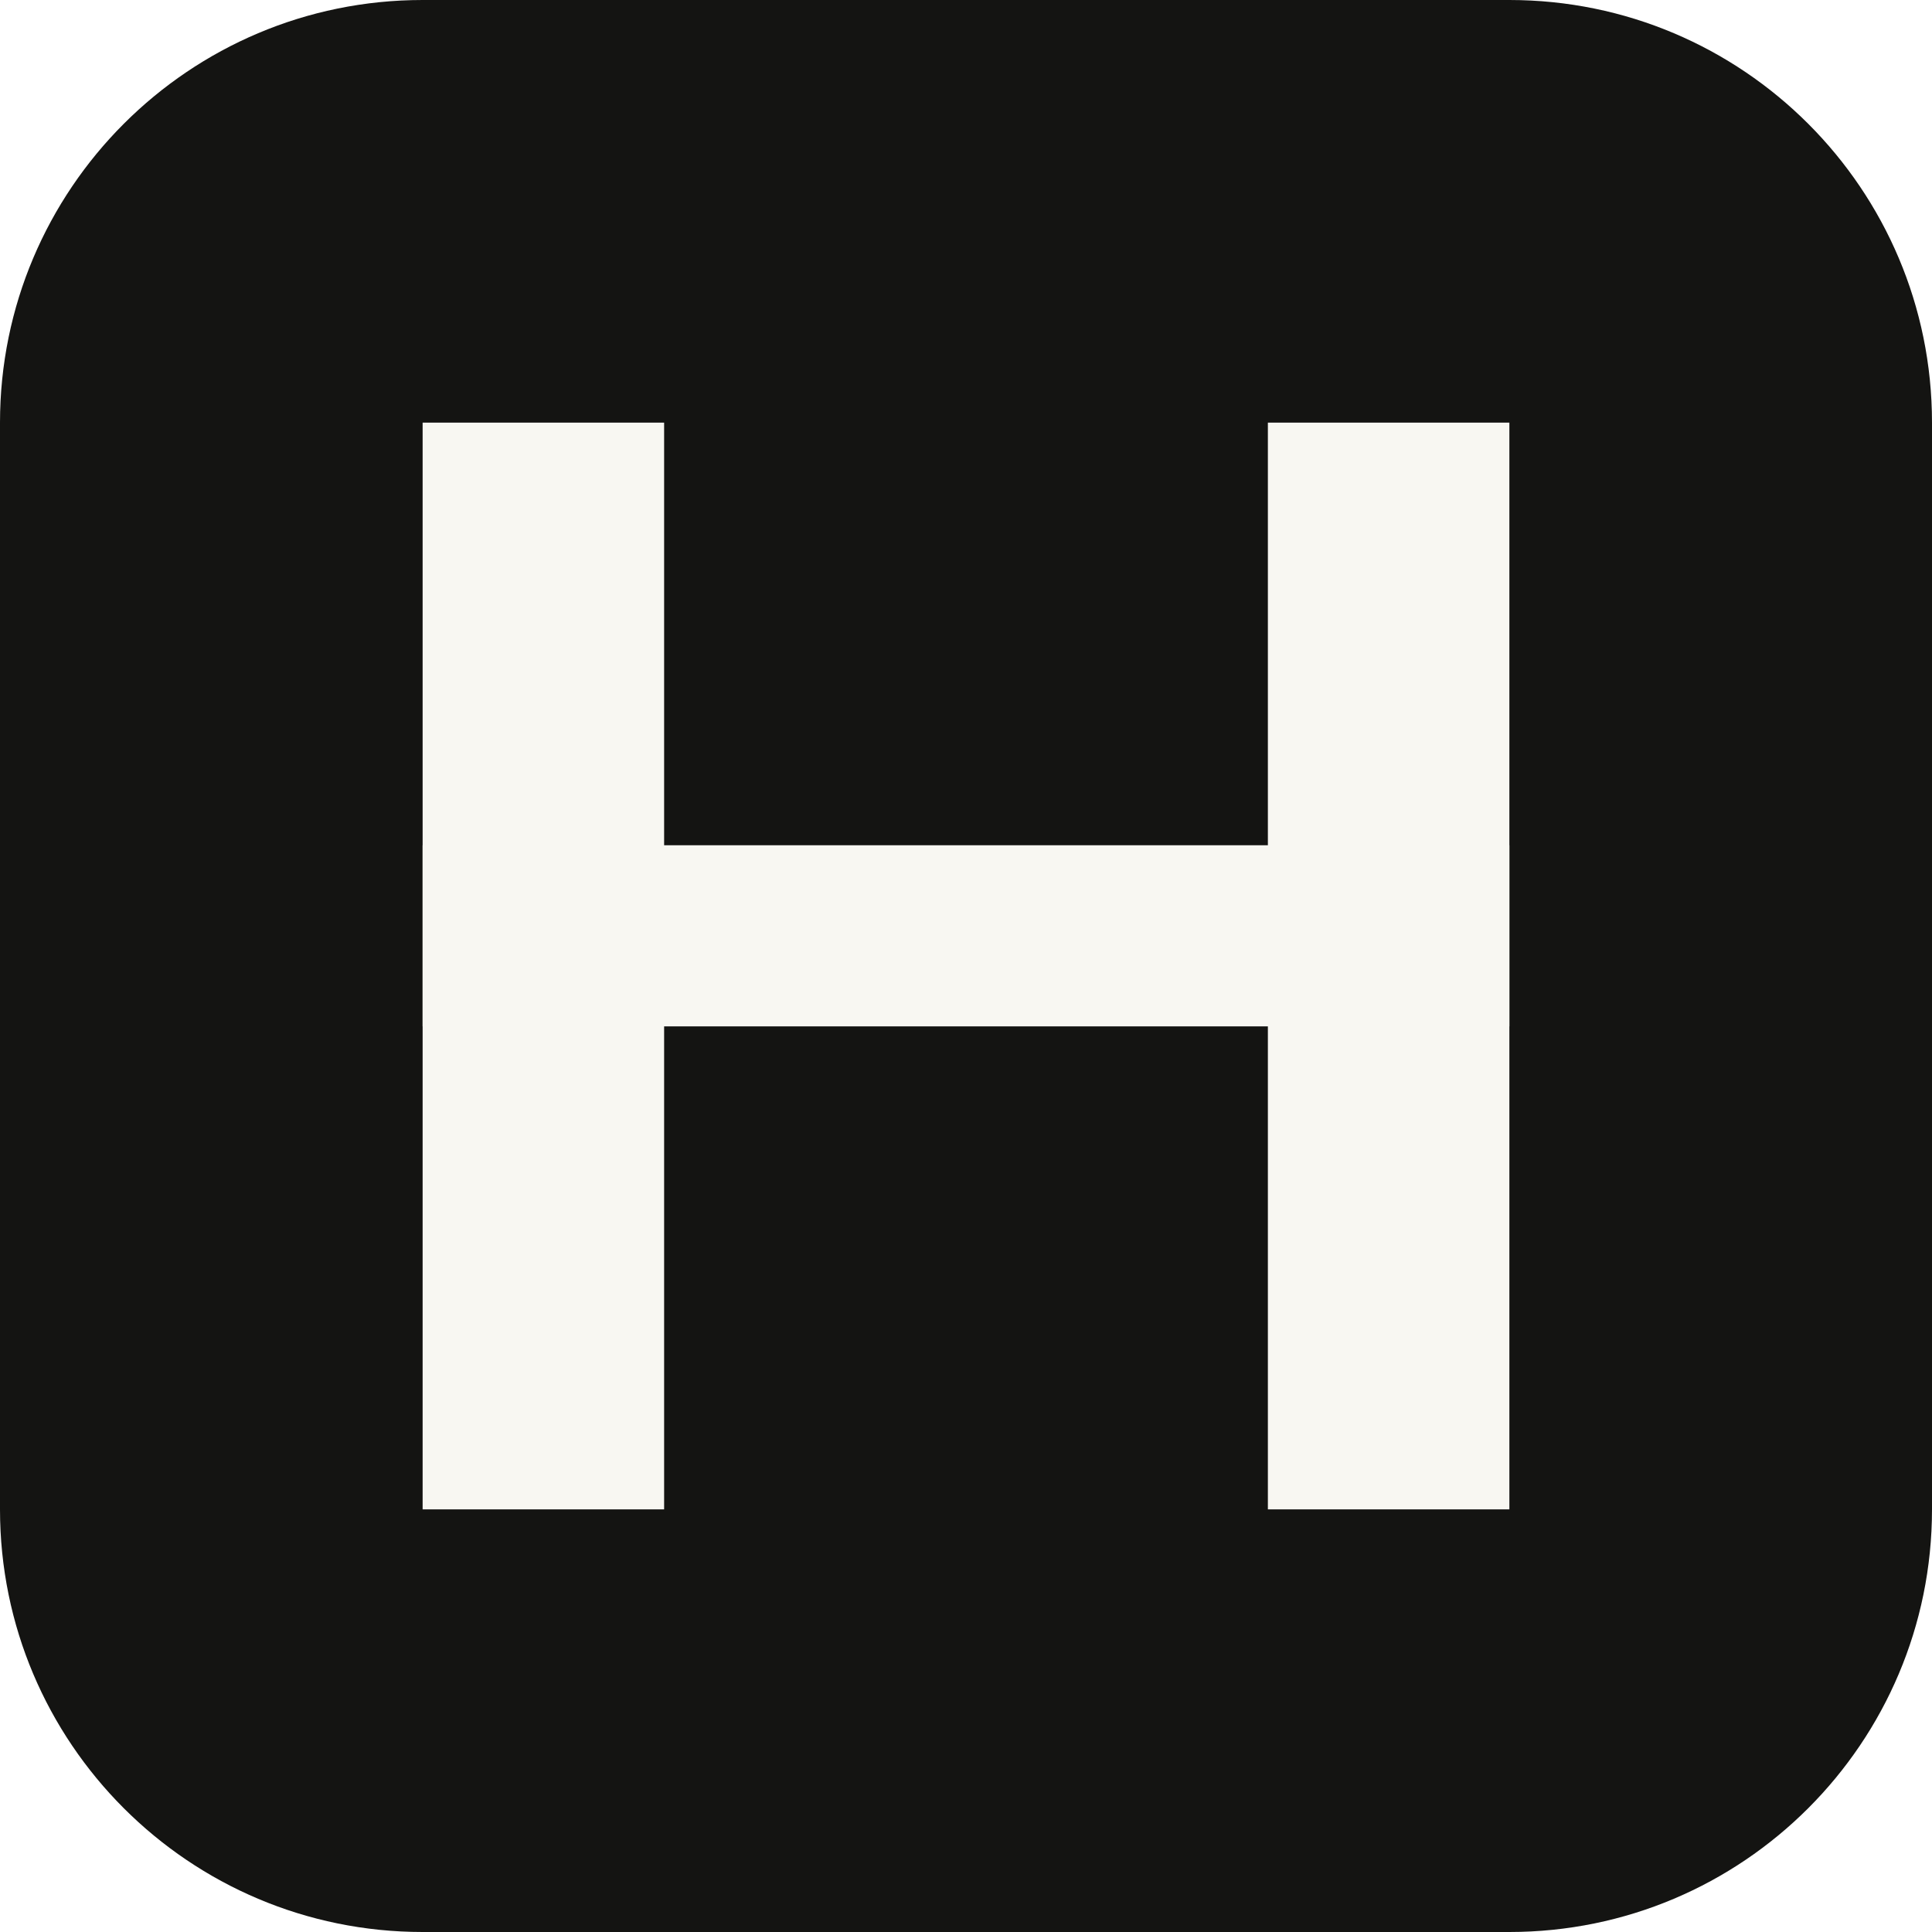
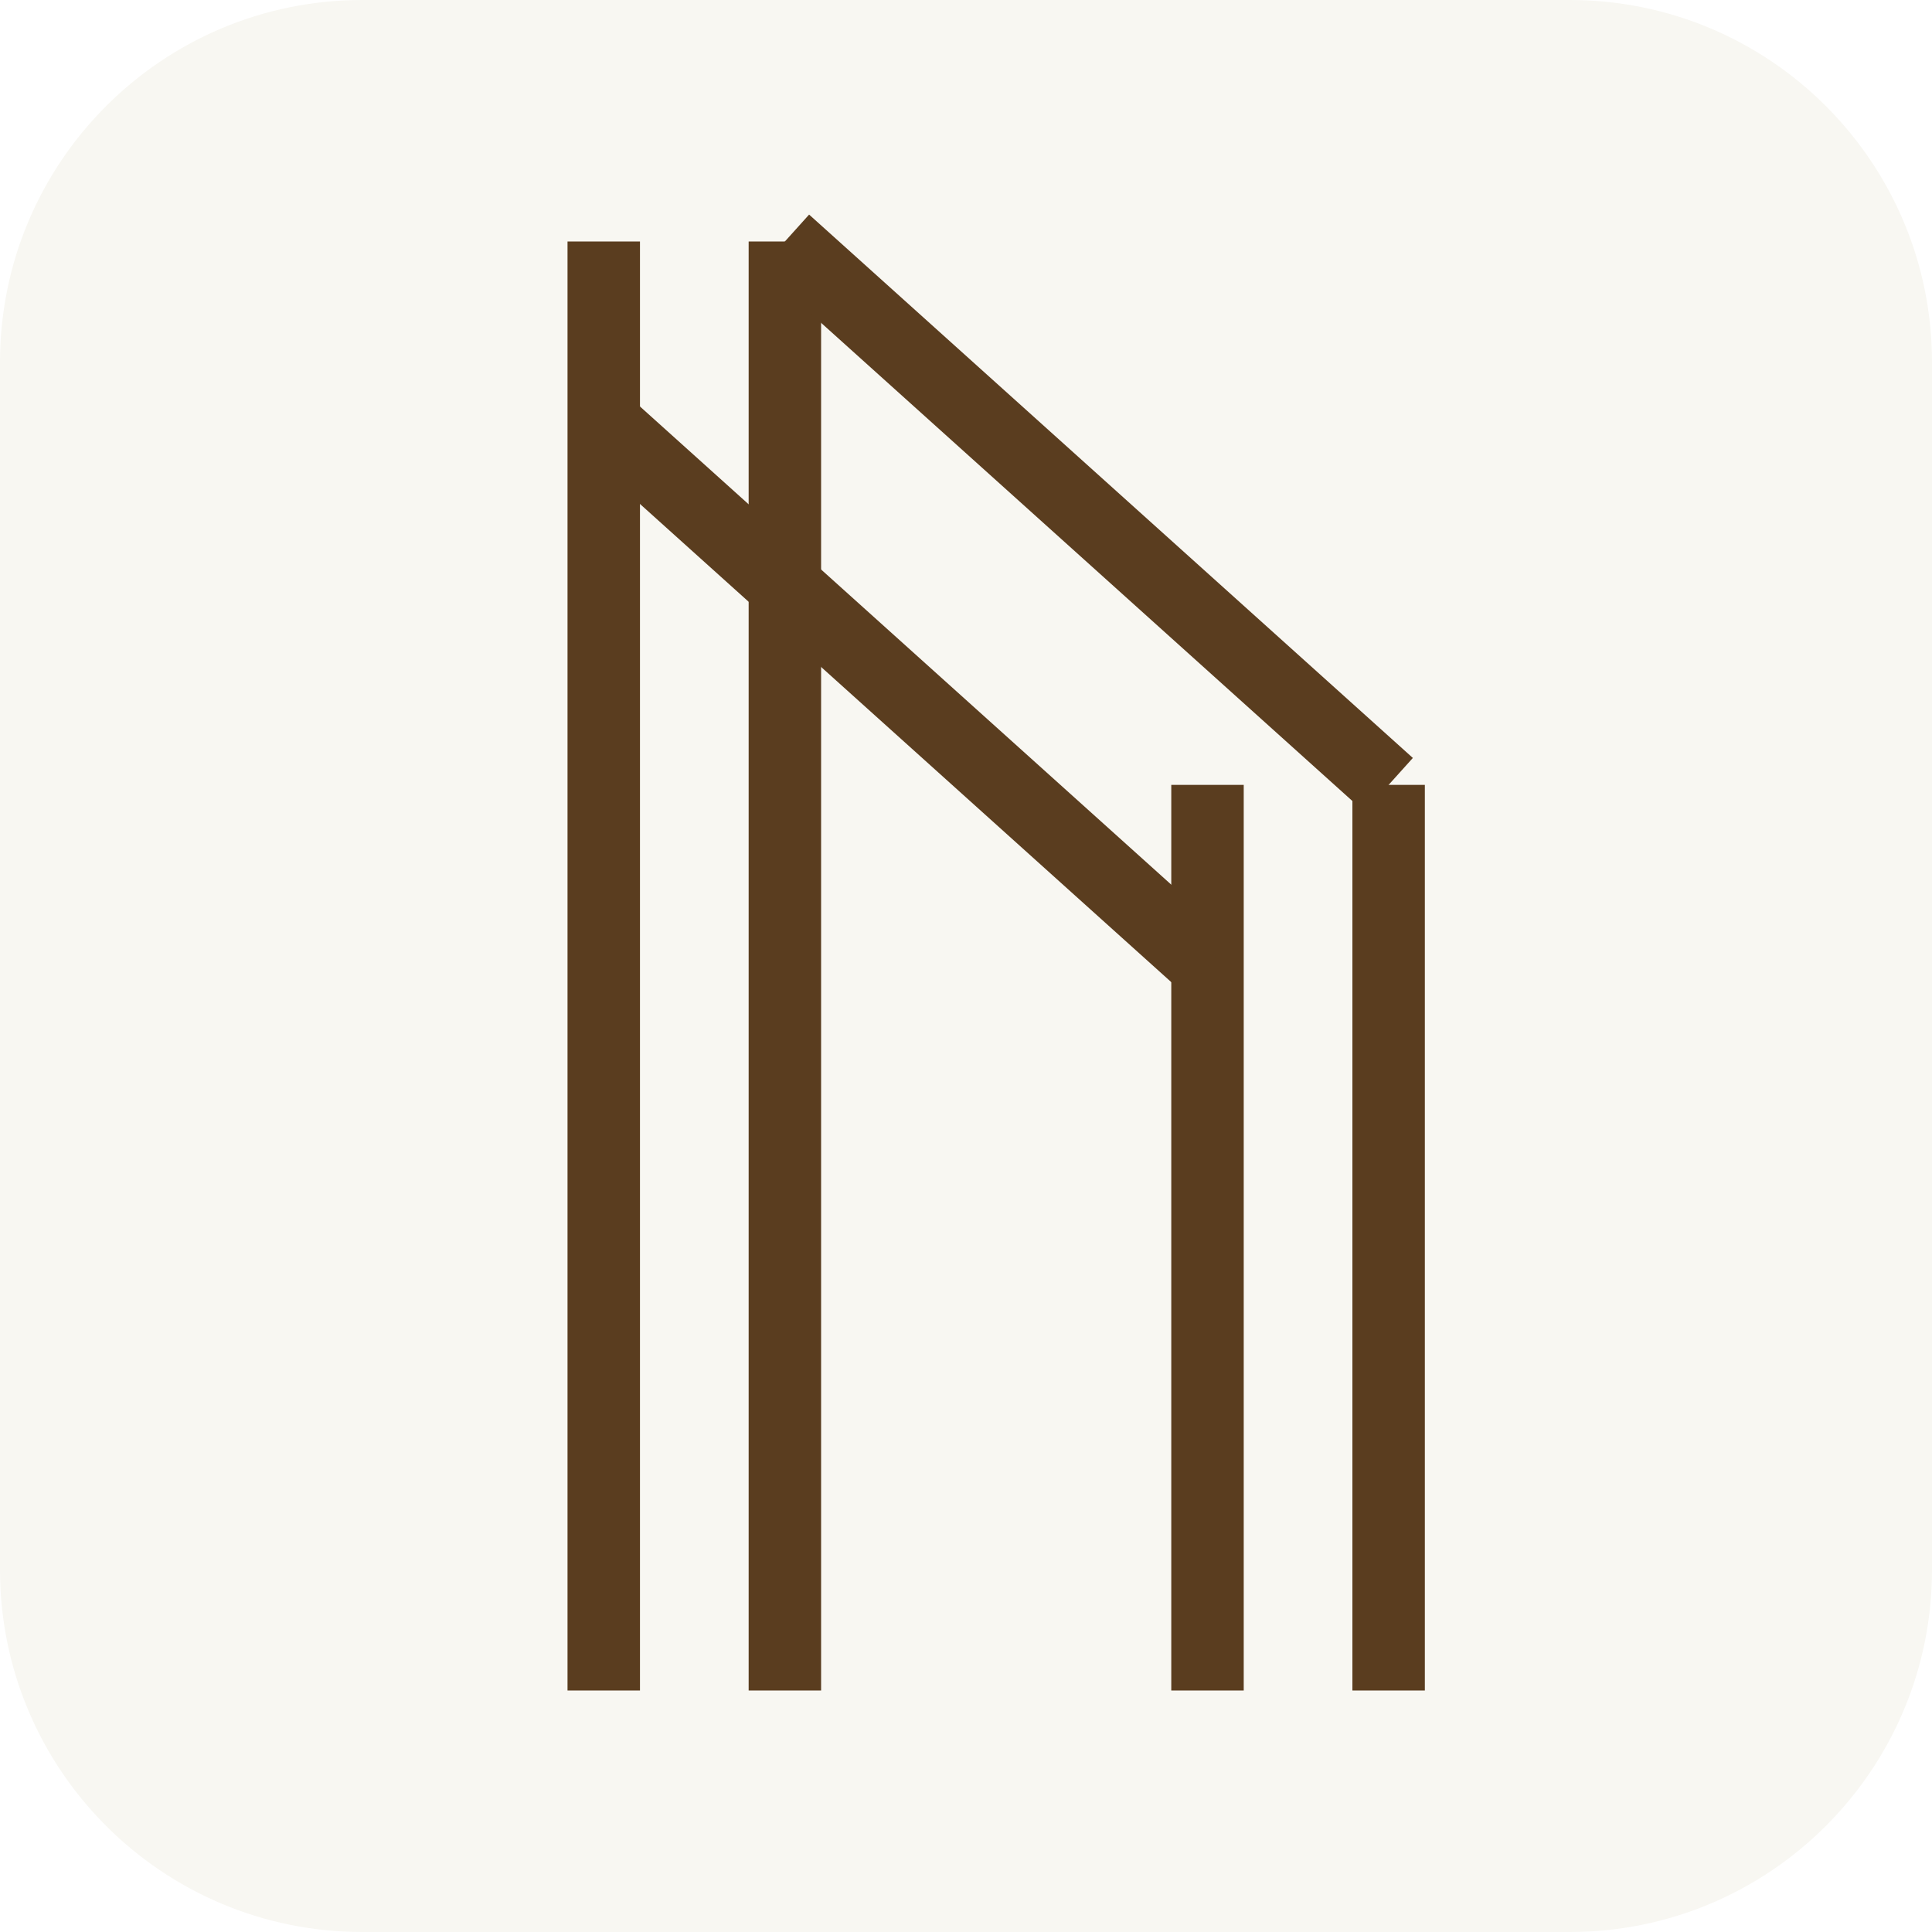
<svg xmlns="http://www.w3.org/2000/svg" viewBox="0 0 64 64">
-   <rect width="64" height="64" rx="14" fill="#141412" />
-   <rect x="14" y="14" width="8" height="36" fill="#F8F7F2" />
-   <rect x="42" y="14" width="8" height="36" fill="#F8F7F2" />
-   <rect x="14" y="28" width="36" height="6" fill="#F8F7F2" />
+   <rect width="64" height="64" rx="12" fill="#F8F7F2" />
+   <g fill="none" stroke="#5A3D1F" stroke-width="2.4" stroke-linecap="butt">
+     <line x1="20" y1="8" x2="20" y2="56" />
+     <line x1="26" y1="8" x2="26" y2="56" />
+     <line x1="40" y1="26" x2="40" y2="56" />
+     <line x1="46" y1="26" x2="46" y2="56" />
+     <line x1="26" y1="8" x2="46" y2="26" />
+     <line x1="20" y1="14" x2="40" y2="32" />
+   </g>
</svg>
